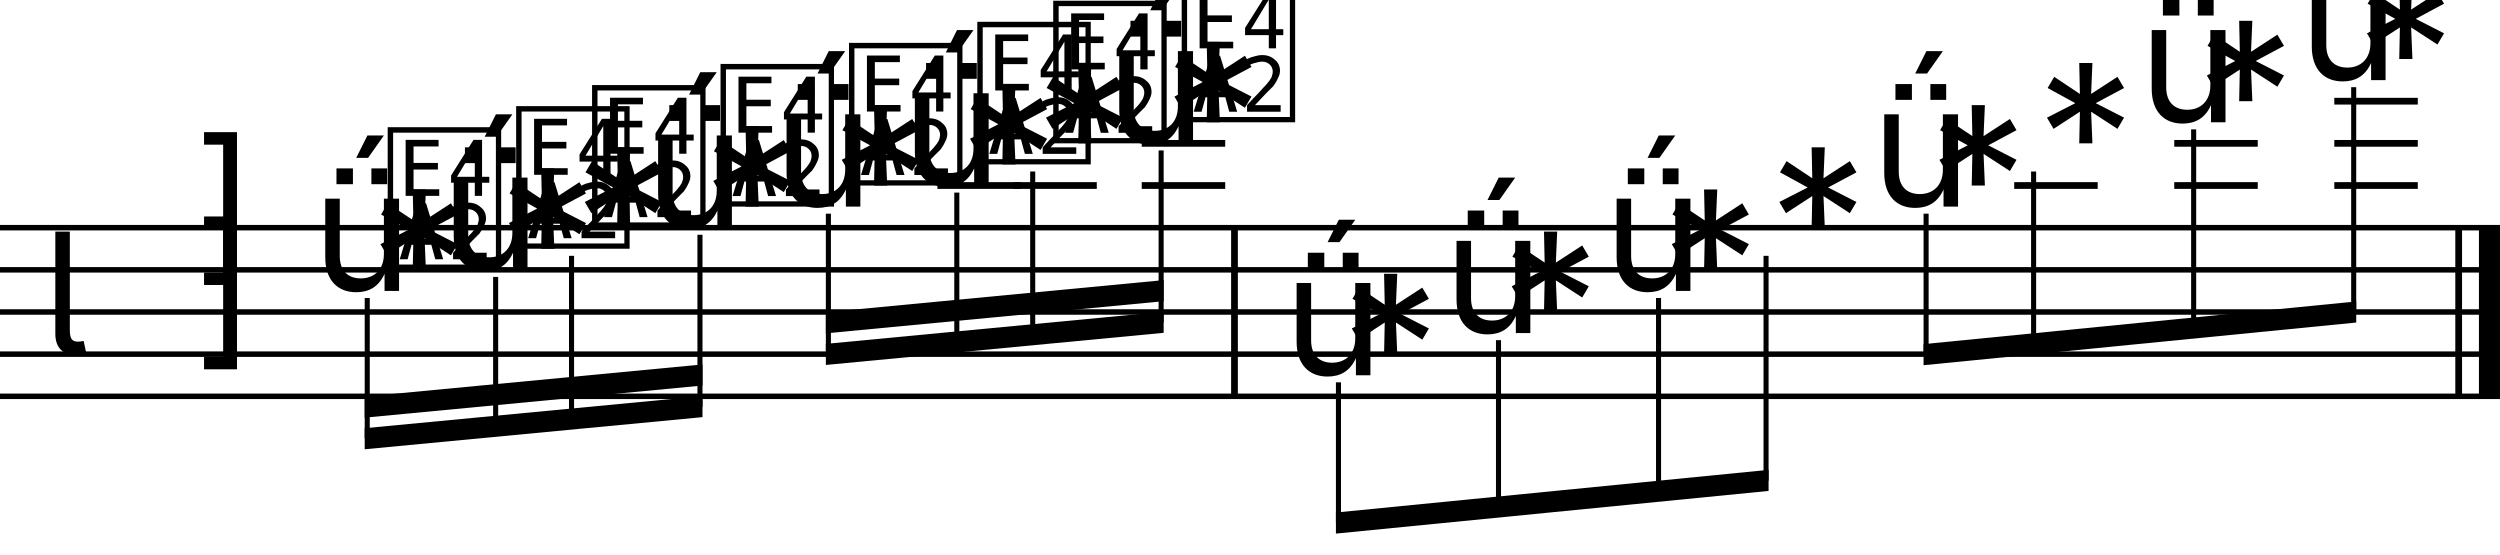
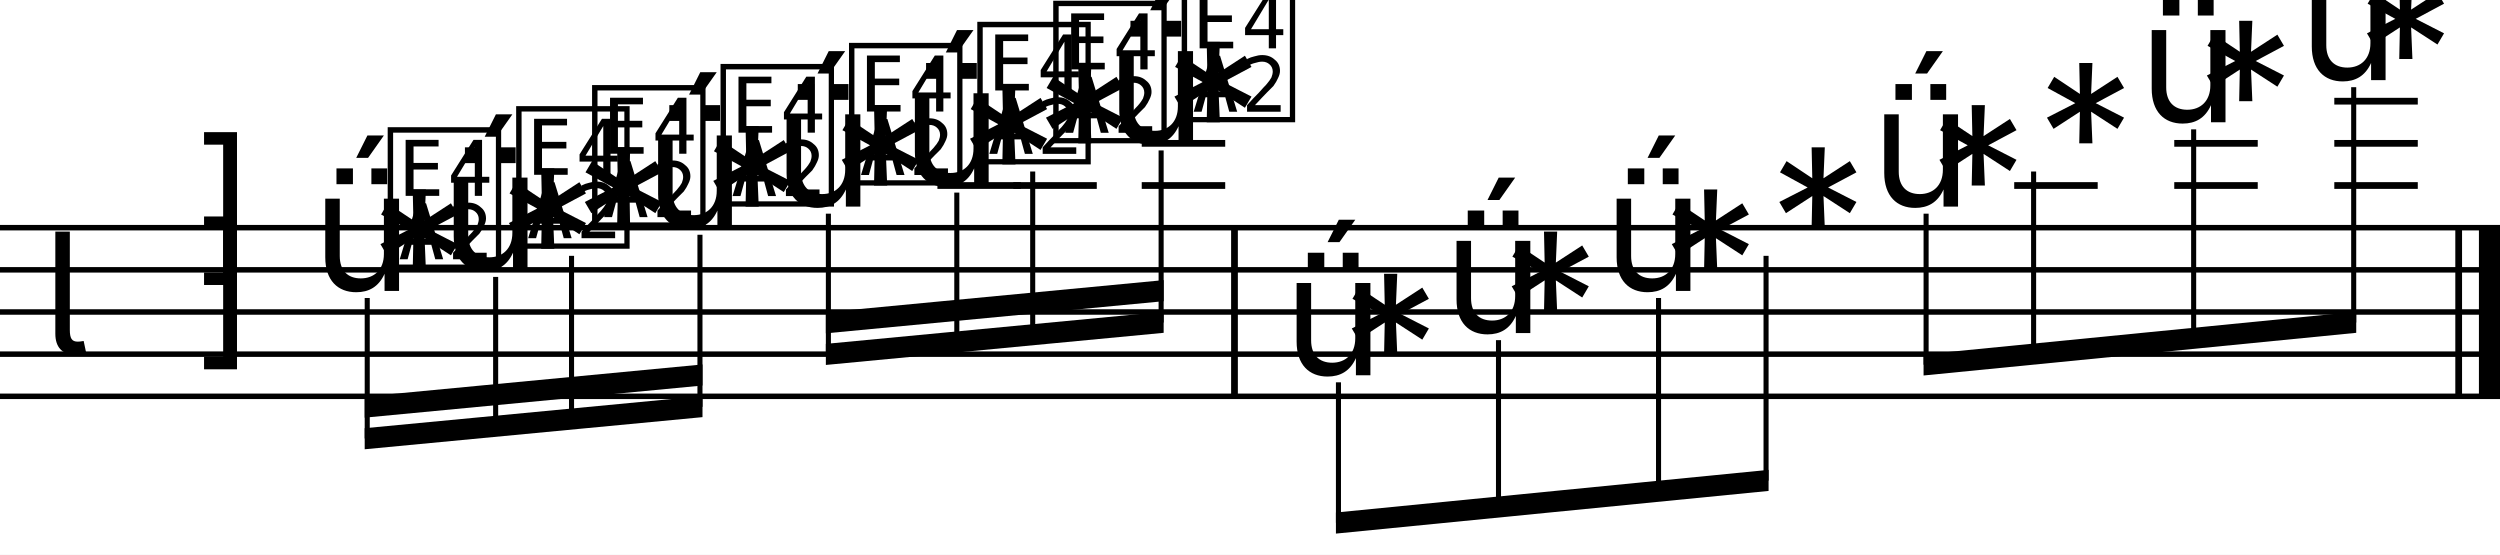
<svg xmlns="http://www.w3.org/2000/svg" width="711.552" height="157.871" viewBox="0 0 711.552 157.871">
  <rect x="0" y="0" width="711.552" height="157.871" fill="#ffffff" />
  <g transform="translate(0 64.8) scale(12.0)" fill="#000000" stroke="#000000">
    <line x1="0" y1="0" x2="59.296" y2="0" stroke-width="0.13" stroke-linecap="butt" />
    <line x1="0" y1="1" x2="59.296" y2="1" stroke-width="0.13" stroke-linecap="butt" />
    <line x1="0" y1="2" x2="59.296" y2="2" stroke-width="0.13" stroke-linecap="butt" />
    <line x1="0" y1="3" x2="59.296" y2="3" stroke-width="0.13" stroke-linecap="butt" />
    <line x1="0" y1="4" x2="59.296" y2="4" stroke-width="0.13" stroke-linecap="butt" />
    <text x="1" y="3" font-family="Bravura" font-size="4" stroke="none"></text>
    <text x="4.604" y="1" font-family="Bravura" font-size="4" stroke="none"></text>
    <text x="4.604" y="3" font-family="Bravura" font-size="4" stroke="none"></text>
    <text x="7.404" y="1.5" font-family="Bravura" font-size="4" stroke="none"></text>
    <text x="8.65" y="1.5" font-family="Bravura" font-size="4" stroke="none"></text>
    <text x="10.45" y="1" font-family="Bravura" font-size="4" stroke="none"></text>
    <text x="11.696" y="1" font-family="Bravura" font-size="4" stroke="none"></text>
    <text x="13.496" y="0.5" font-family="Bravura" font-size="4" stroke="none"></text>
    <text x="15.296" y="0" font-family="Bravura" font-size="4" stroke="none"></text>
    <text x="16.542" y="0" font-family="Bravura" font-size="4" stroke="none"></text>
    <text x="18.342" y="-0.5" font-family="Bravura" font-size="4" stroke="none"></text>
    <text x="19.588" y="-0.5" font-family="Bravura" font-size="4" stroke="none"></text>
    <text x="21.388" y="-1" font-family="Bravura" font-size="4" stroke="none"></text>
    <text x="22.634" y="-1" font-family="Bravura" font-size="4" stroke="none"></text>
    <line x1="22.234" y1="-1" x2="24.214" y2="-1" stroke-width="0.16" stroke-linecap="butt" />
    <text x="24.434" y="-1.5" font-family="Bravura" font-size="4" stroke="none"></text>
    <line x1="24.034" y1="-1" x2="26.014" y2="-1" stroke-width="0.16" stroke-linecap="butt" />
    <text x="26.234" y="-2" font-family="Bravura" font-size="4" stroke="none"></text>
    <text x="27.48" y="-2" font-family="Bravura" font-size="4" stroke="none"></text>
    <line x1="27.08" y1="-1" x2="29.06" y2="-1" stroke-width="0.16" stroke-linecap="butt" />
    <line x1="27.08" y1="-2" x2="29.06" y2="-2" stroke-width="0.16" stroke-linecap="butt" />
    <line x1="8.71" y1="1.668" x2="8.71" y2="5" stroke-width="0.12" stroke-linecap="butt" />
    <line x1="11.756" y1="1.168" x2="11.756" y2="4.711" stroke-width="0.12" stroke-linecap="butt" />
    <line x1="13.556" y1="0.668" x2="13.556" y2="4.539" stroke-width="0.12" stroke-linecap="butt" />
    <line x1="16.602" y1="0.168" x2="16.602" y2="4.25" stroke-width="0.12" stroke-linecap="butt" />
    <polygon points="8.65,4.756 16.662,3.994 16.662,4.494 8.65,5.256" stroke="none" />
    <polygon points="8.65,4.006 16.662,3.244 16.662,3.744 8.65,4.506" stroke="none" />
    <line x1="19.648" y1="-0.332" x2="19.648" y2="3" stroke-width="0.12" stroke-linecap="butt" />
    <line x1="22.694" y1="-0.832" x2="22.694" y2="2.711" stroke-width="0.12" stroke-linecap="butt" />
    <line x1="24.494" y1="-1.332" x2="24.494" y2="2.539" stroke-width="0.12" stroke-linecap="butt" />
    <line x1="27.54" y1="-1.832" x2="27.54" y2="2.25" stroke-width="0.12" stroke-linecap="butt" />
    <polygon points="19.588,2.756 27.6,1.994 27.6,2.494 19.588,3.256" stroke="none" />
    <polygon points="19.588,2.006 27.6,1.244 27.6,1.744 19.588,2.506" stroke="none" />
    <text x="9.072" y="0.75" font-family="Bravura" font-size="4" stroke="none"></text>
    <text x="12.118" y="0.25" font-family="Bravura" font-size="4" stroke="none"></text>
    <text x="13.918" y="-0.25" font-family="Bravura" font-size="4" stroke="none"></text>
    <text x="16.964" y="-0.75" font-family="Bravura" font-size="4" stroke="none"></text>
    <text x="20.01" y="-1.25" font-family="Bravura" font-size="4" stroke="none"></text>
    <text x="23.056" y="-1.75" font-family="Bravura" font-size="4" stroke="none"></text>
    <text x="24.856" y="-2.25" font-family="Bravura" font-size="4" stroke="none"></text>
    <text x="27.902" y="-2.75" font-family="Bravura" font-size="4" stroke="none"></text>
    <line x1="29.28" y1="0" x2="29.28" y2="4" stroke-width="0.16" stroke-linecap="butt" />
    <text x="30.44" y="3.5" font-family="Bravura" font-size="4" stroke="none"></text>
    <text x="31.686" y="3.5" font-family="Bravura" font-size="4" stroke="none"></text>
    <text x="34.236" y="2.5" font-family="Bravura" font-size="4" stroke="none"></text>
    <text x="35.482" y="2.5" font-family="Bravura" font-size="4" stroke="none"></text>
    <text x="38.032" y="1.5" font-family="Bravura" font-size="4" stroke="none"></text>
    <text x="39.278" y="1.5" font-family="Bravura" font-size="4" stroke="none"></text>
    <text x="41.828" y="0.5" font-family="Bravura" font-size="4" stroke="none"></text>
    <text x="44.378" y="-0.5" font-family="Bravura" font-size="4" stroke="none"></text>
    <text x="45.624" y="-0.5" font-family="Bravura" font-size="4" stroke="none"></text>
    <text x="48.174" y="-1.5" font-family="Bravura" font-size="4" stroke="none"></text>
    <line x1="47.774" y1="-1" x2="49.754" y2="-1" stroke-width="0.16" stroke-linecap="butt" />
    <text x="50.724" y="-2.5" font-family="Bravura" font-size="4" stroke="none"></text>
    <text x="51.97" y="-2.5" font-family="Bravura" font-size="4" stroke="none"></text>
    <line x1="51.57" y1="-1" x2="53.55" y2="-1" stroke-width="0.16" stroke-linecap="butt" />
    <line x1="51.57" y1="-2" x2="53.55" y2="-2" stroke-width="0.16" stroke-linecap="butt" />
    <text x="54.52" y="-3.5" font-family="Bravura" font-size="4" stroke="none"></text>
    <text x="55.766" y="-3.5" font-family="Bravura" font-size="4" stroke="none"></text>
    <line x1="55.366" y1="-1" x2="57.346" y2="-1" stroke-width="0.16" stroke-linecap="butt" />
    <line x1="55.366" y1="-2" x2="57.346" y2="-2" stroke-width="0.16" stroke-linecap="butt" />
    <line x1="55.366" y1="-3" x2="57.346" y2="-3" stroke-width="0.16" stroke-linecap="butt" />
    <line x1="31.746" y1="3.668" x2="31.746" y2="7" stroke-width="0.12" stroke-linecap="butt" />
    <line x1="35.542" y1="2.668" x2="35.542" y2="6.626" stroke-width="0.12" stroke-linecap="butt" />
    <line x1="39.338" y1="1.668" x2="39.338" y2="6.251" stroke-width="0.12" stroke-linecap="butt" />
    <line x1="41.888" y1="0.668" x2="41.888" y2="6" stroke-width="0.12" stroke-linecap="butt" />
    <polygon points="31.686,6.756 41.948,5.744 41.948,6.244 31.686,7.256" stroke="none" />
-     <line x1="45.684" y1="-0.332" x2="45.684" y2="3.006" stroke-width="0.12" stroke-linecap="butt" />
-     <line x1="48.234" y1="-1.332" x2="48.234" y2="2.754" stroke-width="0.12" stroke-linecap="butt" />
-     <line x1="52.03" y1="-2.332" x2="52.03" y2="2.38" stroke-width="0.12" stroke-linecap="butt" />
-     <line x1="55.826" y1="-3.332" x2="55.826" y2="2.006" stroke-width="0.12" stroke-linecap="butt" />
-     <polygon points="45.624,2.762 55.886,1.75 55.886,2.25 45.624,3.262" stroke="none" />
+     <line x1="45.684" y1="-0.332" x2="45.684" y2="3.25" stroke-width="0.12" stroke-linecap="butt" />
+     <line x1="48.234" y1="-1.332" x2="48.234" y2="2.999" stroke-width="0.12" stroke-linecap="butt" />
+     <line x1="52.03" y1="-2.332" x2="52.03" y2="2.624" stroke-width="0.12" stroke-linecap="butt" />
+     <line x1="55.826" y1="-3.332" x2="55.826" y2="2.25" stroke-width="0.12" stroke-linecap="butt" />
+     <polygon points="45.624,3.006 55.886,1.994 55.886,2.494 45.624,3.506" stroke="none" />
    <line x1="58.316" y1="0" x2="58.316" y2="4" stroke-width="0.16" stroke-linecap="butt" />
    <line x1="59.046" y1="0" x2="59.046" y2="4" stroke-width="0.5" stroke-linecap="butt" />
  </g>
</svg>
